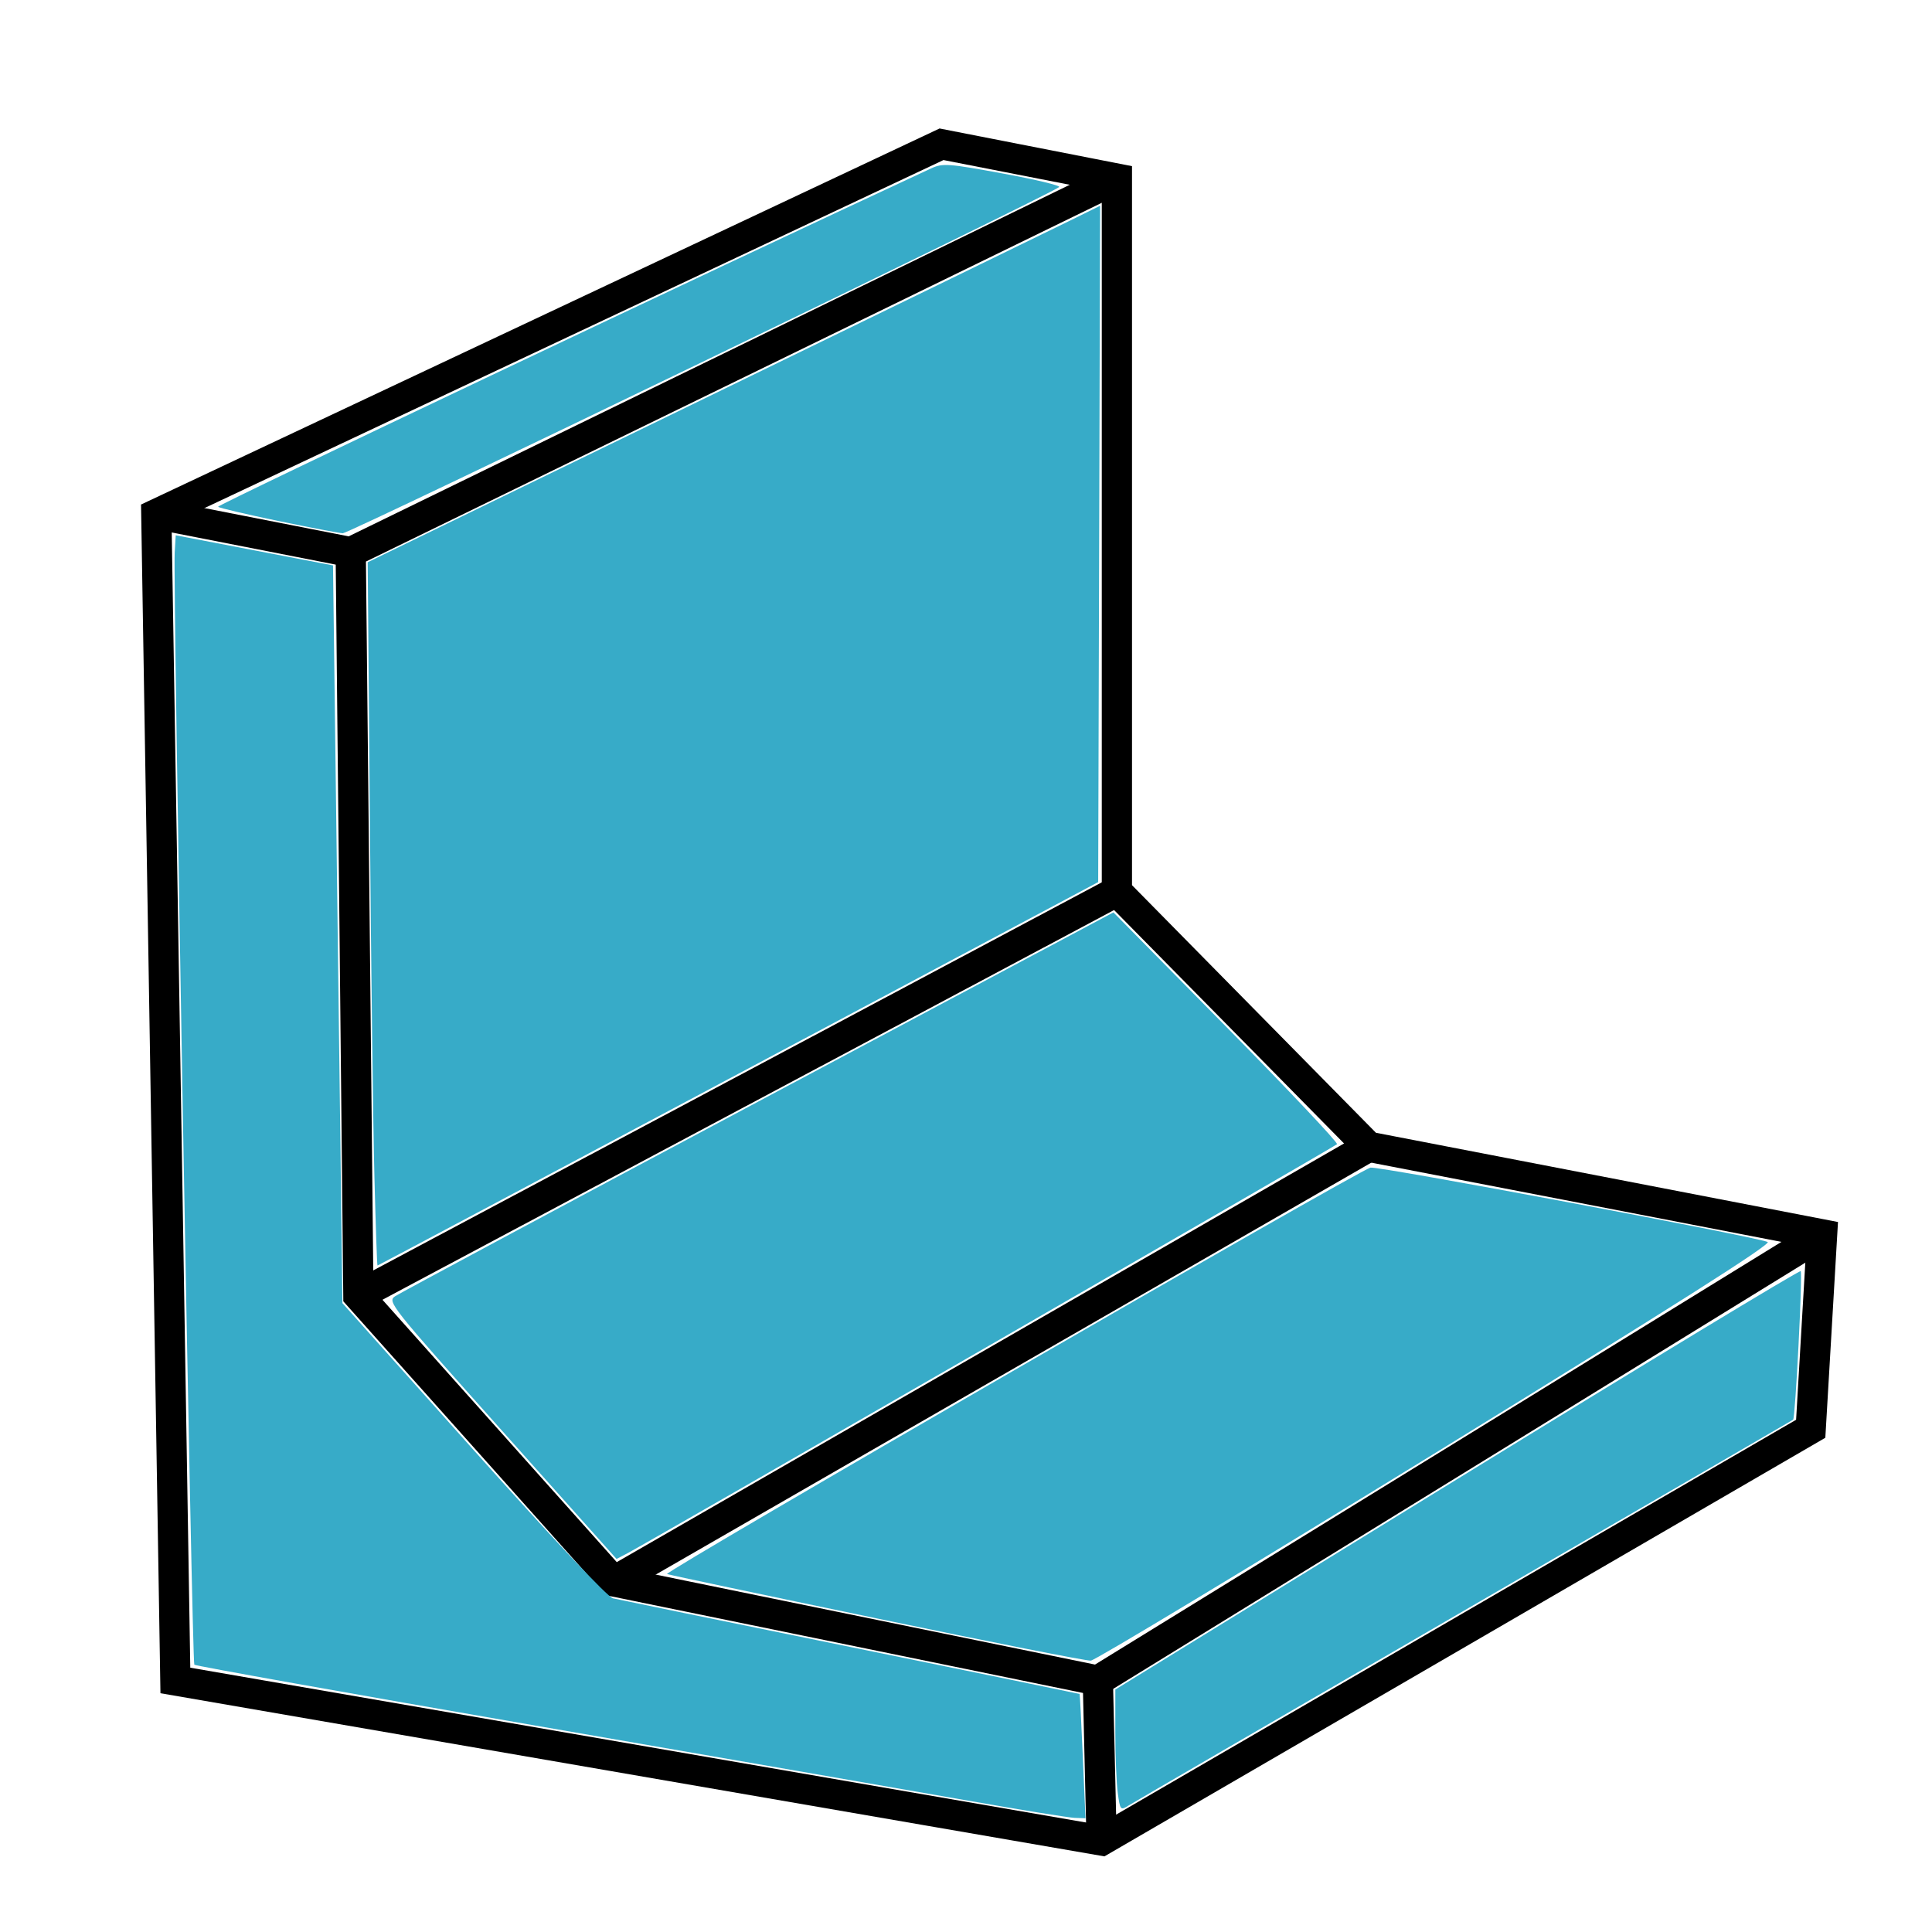
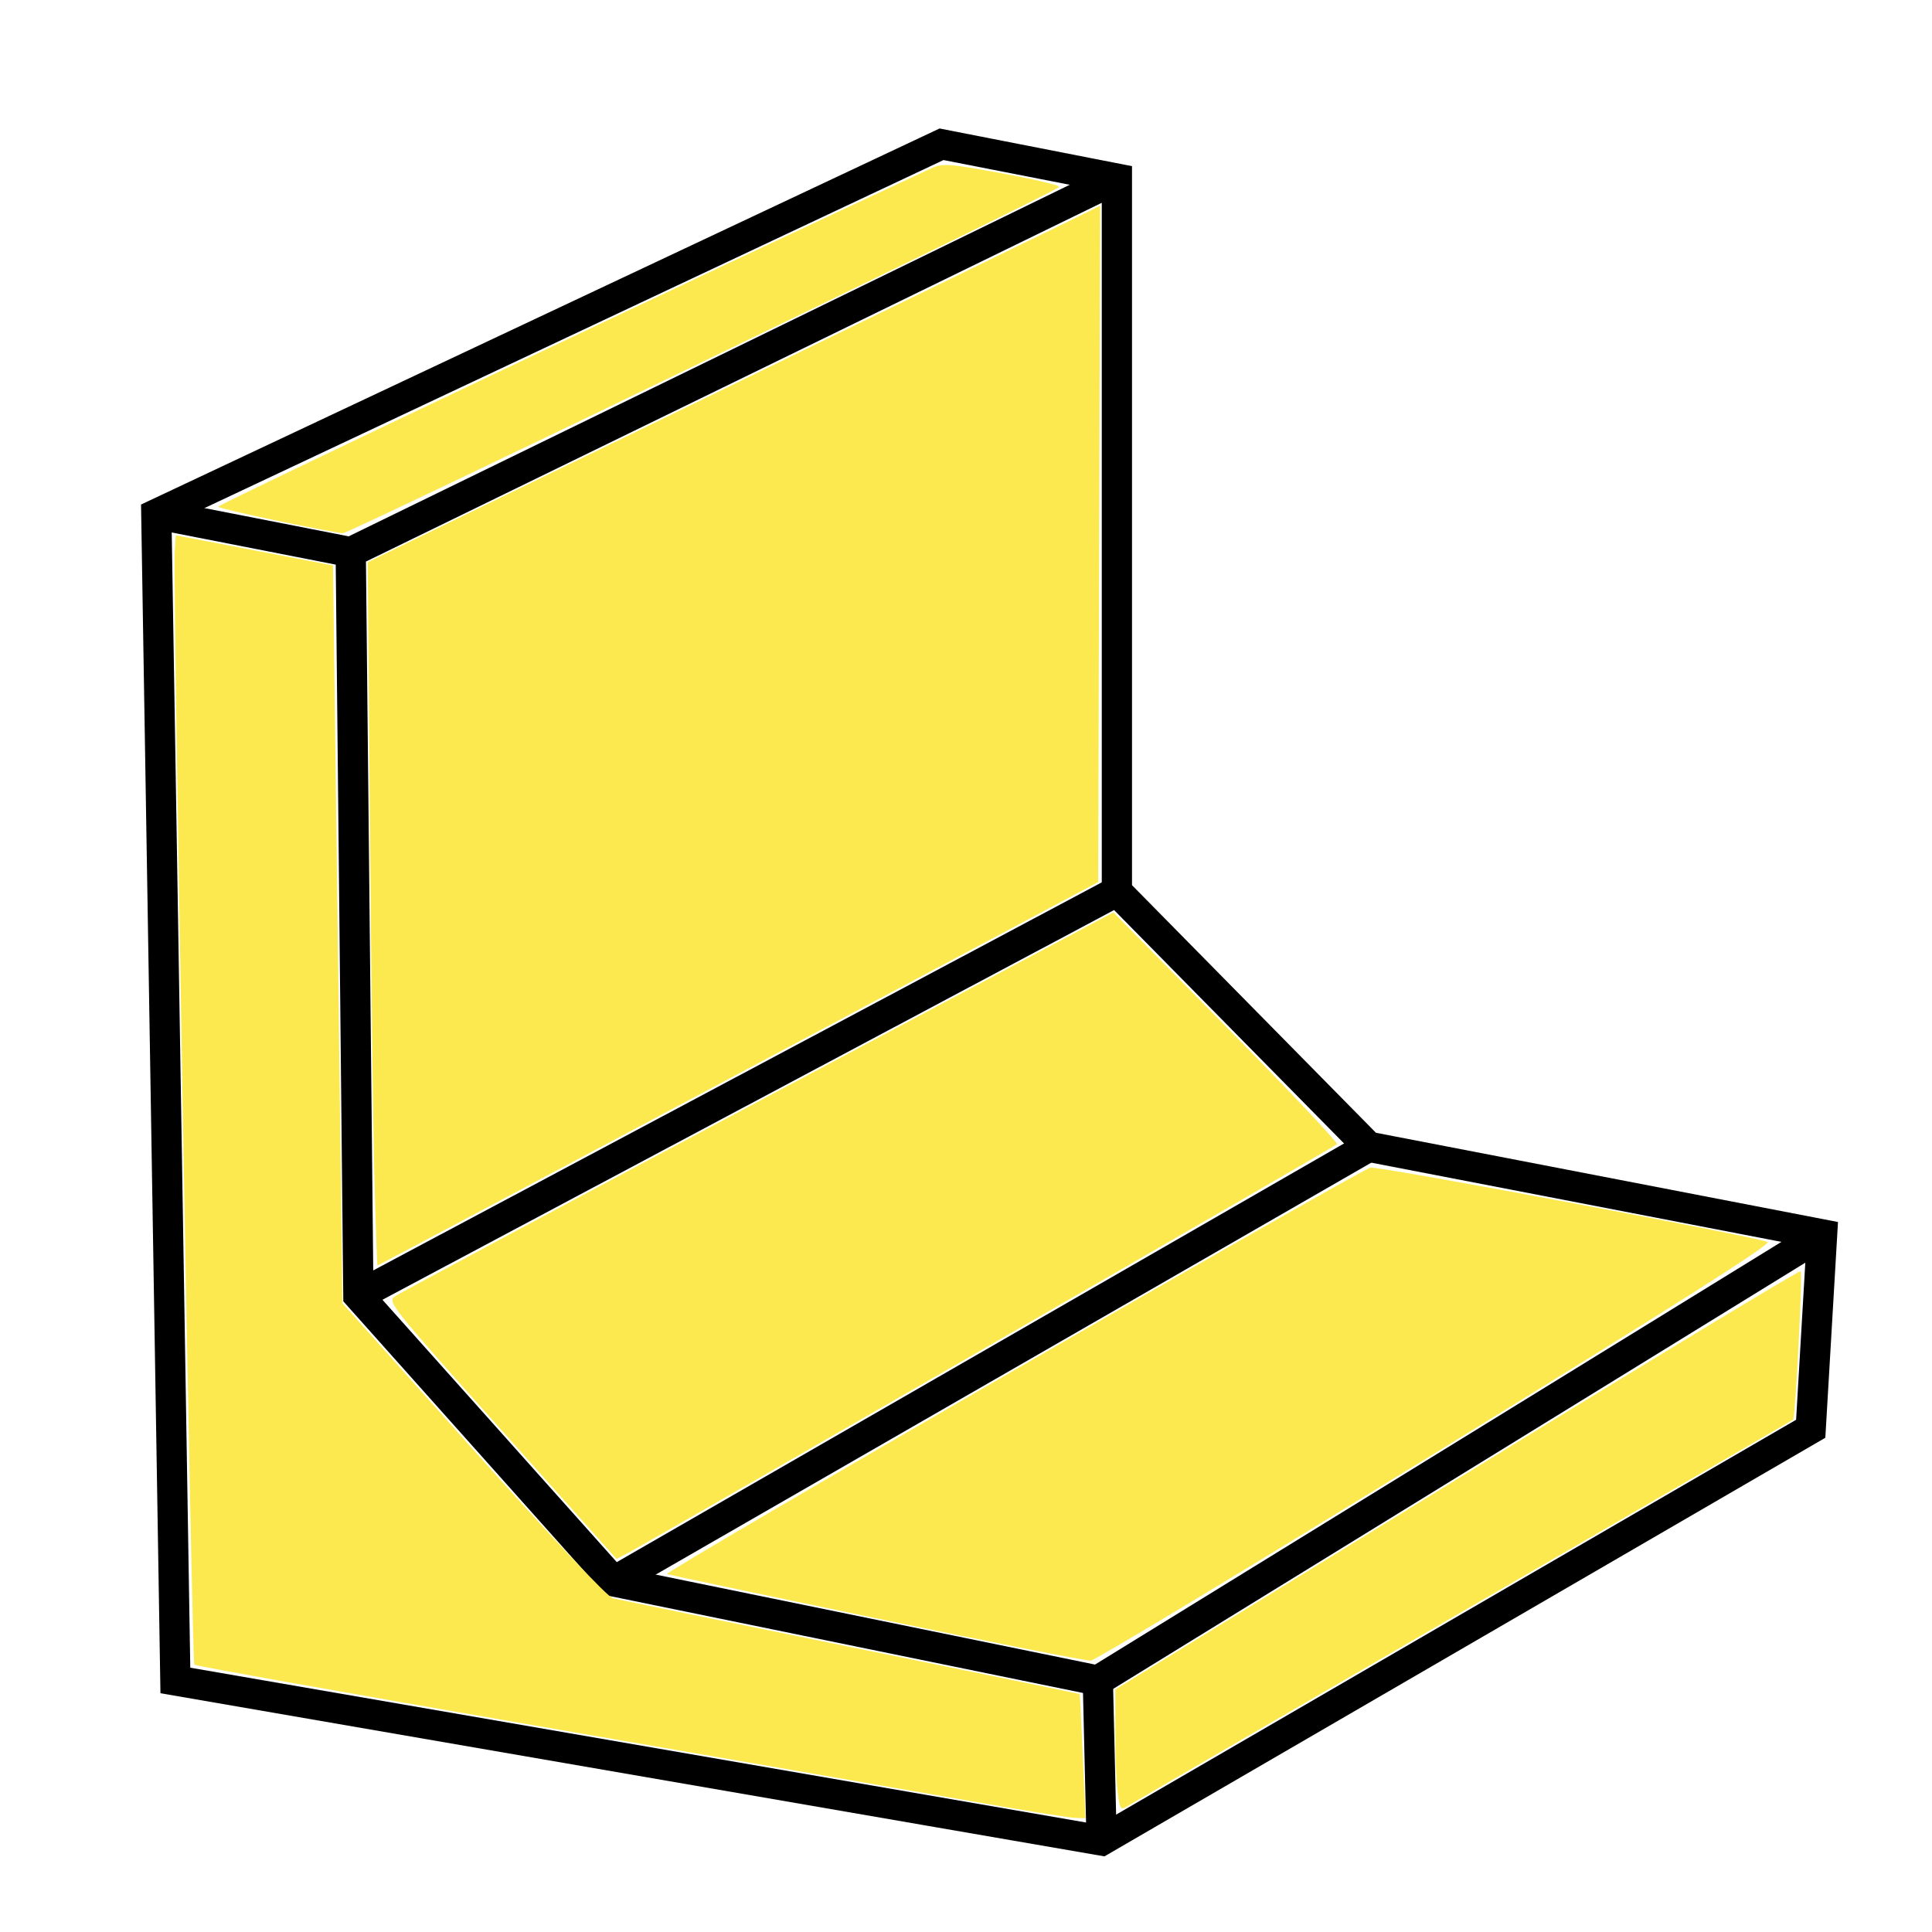
<svg xmlns="http://www.w3.org/2000/svg" width="16.933mm" height="16.933mm" viewBox="0 0 16.933 16.933" version="1.1" id="svg8">
  <defs id="defs2" />
  <g id="layer1" transform="translate(0,-280.0666)">
    <path style="fill:none;stroke:#000000;stroke-width:0.265px;stroke-linecap:butt;stroke-linejoin:miter;stroke-opacity:1" d="m 9.655,296.198 -8.118,-1.403 -0.167,-10.223 6.882,-3.241 1.537,0.301 v 6.247 l 2.205,2.238 3.976,0.768 -0.1,1.704 z" id="path1186" />
    <path style="fill:none;stroke:#000000;stroke-width:0.265px;stroke-linecap:butt;stroke-linejoin:miter;stroke-opacity:1" d="m 9.789,281.632 -6.715,3.274 0.067,6.515 2.238,2.506 4.243,0.869 6.348,-3.909" id="path1188" />
    <path style="fill:none;stroke:#000000;stroke-width:0.265px;stroke-linecap:butt;stroke-linejoin:miter;stroke-opacity:1" d="m 1.37,284.572 1.704,0.334" id="path1190" />
    <path style="fill:none;stroke:#000000;stroke-width:0.265px;stroke-linecap:butt;stroke-linejoin:miter;stroke-opacity:1" d="m 9.622,294.795 0.033,1.403" id="path1192" />
    <path style="fill:none;stroke:#000000;stroke-width:0.265px;stroke-linecap:butt;stroke-linejoin:miter;stroke-opacity:1" d="M 5.379,293.926 11.994,290.118" id="path1194" />
    <path style="fill:none;stroke:#000000;stroke-width:0.265px;stroke-linecap:butt;stroke-linejoin:miter;stroke-opacity:1" d="m 3.14,291.421 6.648,-3.541" id="path1196" />
-     <path style="fill:#37abc8;fill-opacity:1;stroke-width:0.126" d="m 12.403,38.986 c -0.042,-1.615 -0.109,-6.856 -0.149,-11.648 l -0.074,-8.713 11.152,-5.421 c 6.134,-2.982 11.593,-5.639 12.131,-5.905 l 0.979,-0.483 -0.032,11.202 -0.032,11.202 -11.923,6.351 c -6.558,3.493 -11.935,6.351 -11.95,6.351 -0.015,0 -0.061,-1.321 -0.102,-2.936 z" id="path1198" transform="matrix(0.2645833,0,0,0.2645833,0,280.0666)" />
-     <path style="fill:#37abc8;fill-opacity:1;stroke-width:0.126" d="m 16.62,47.382 c -3.726,-4.173 -3.798,-4.264 -3.525,-4.447 0.153,-0.103 5.568,-3.005 12.033,-6.449 l 11.755,-6.262 3.744,3.797 c 2.059,2.089 3.707,3.836 3.662,3.882 -0.082,0.085 -22.881,13.227 -23.528,13.563 l -0.338,0.175 z" id="path1200" transform="matrix(0.2645833,0,0,0.2645833,0,280.0666)" />
-     <path style="fill:#37abc8;fill-opacity:1;stroke-width:0.126" d="m 29.054,53.613 c -3.75,-0.779 -6.881,-1.442 -6.958,-1.472 -0.143,-0.056 22.861,-13.348 23.301,-13.463 0.23,-0.06 12.712,2.276 13.158,2.463 0.145,0.061 -3.13,2.14 -10.976,6.968 -6.151,3.785 -11.301,6.891 -11.445,6.901 -0.144,0.011 -3.33,-0.618 -7.08,-1.397 z" id="path1202" transform="matrix(0.2645833,0,0,0.2645833,0,280.0666)" />
-     <path style="fill:#37abc8;fill-opacity:1;stroke-width:0.126" d="M 32.085,59.65 C 30.349,59.345 23.885,58.223 17.721,57.158 11.557,56.093 6.48,55.186 6.437,55.144 6.358,55.065 5.727,19.326 5.787,18.305 l 0.034,-0.573 2.605,0.499 2.605,0.499 0.078,6.103 c 0.043,3.357 0.113,8.855 0.156,12.219 l 0.078,6.116 4.336,4.855 c 2.636,2.952 4.449,4.882 4.626,4.923 0.159,0.038 3.699,0.763 7.866,1.612 4.167,0.849 7.583,1.549 7.592,1.556 0.009,0.007 0.056,0.936 0.105,2.065 l 0.089,2.052 -0.357,-0.013 c -0.196,-0.007 -1.778,-0.262 -3.514,-0.568 z" id="path1204" transform="matrix(0.2645833,0,0,0.2645833,0,280.0666)" />
-     <path style="fill:#37abc8;fill-opacity:1;stroke-width:0.126" d="m 37.027,59.396 c -0.044,-0.324 -0.081,-1.228 -0.081,-2.009 v -1.42 l 11.317,-6.964 c 6.224,-3.83 11.348,-6.933 11.386,-6.896 0.068,0.068 -0.177,4.868 -0.251,4.922 -0.021,0.015 -4.925,2.86 -10.898,6.322 -5.973,3.462 -10.979,6.371 -11.126,6.464 -0.255,0.162 -0.27,0.144 -0.347,-0.419 z" id="path1206" transform="matrix(0.2645833,0,0,0.2645833,0,280.0666)" />
-     <path style="fill:#37abc8;fill-opacity:1;stroke-width:0.126" d="M 9.208,17.255 C 8.154,17.036 7.261,16.826 7.223,16.787 7.172,16.736 23.49,8.993 30.85,5.576 c 0.374,-0.174 0.564,-0.16 2.37,0.172 1.08,0.198 1.92,0.4 1.866,0.448 -0.255,0.232 -23.531,11.481 -23.731,11.469 -0.127,-0.007 -1.093,-0.192 -2.147,-0.41 z" id="path1208" transform="matrix(0.2645833,0,0,0.2645833,0,280.0666)" />
+     <path style="fill:#fce94f;fill-opacity:1;stroke-width:0.126" d="m 12.403,38.986 c -0.042,-1.615 -0.109,-6.856 -0.149,-11.648 l -0.074,-8.713 11.152,-5.421 c 6.134,-2.982 11.593,-5.639 12.131,-5.905 l 0.979,-0.483 -0.032,11.202 -0.032,11.202 -11.923,6.351 c -6.558,3.493 -11.935,6.351 -11.95,6.351 -0.015,0 -0.061,-1.321 -0.102,-2.936 z" id="path1198" transform="matrix(0.2645833,0,0,0.2645833,0,280.0666)" />
+     <path style="fill:#fce94f;fill-opacity:1;stroke-width:0.126" d="m 16.62,47.382 c -3.726,-4.173 -3.798,-4.264 -3.525,-4.447 0.153,-0.103 5.568,-3.005 12.033,-6.449 l 11.755,-6.262 3.744,3.797 c 2.059,2.089 3.707,3.836 3.662,3.882 -0.082,0.085 -22.881,13.227 -23.528,13.563 l -0.338,0.175 z" id="path1200" transform="matrix(0.2645833,0,0,0.2645833,0,280.0666)" />
+     <path style="fill:#fce94f;fill-opacity:1;stroke-width:0.126" d="m 29.054,53.613 c -3.75,-0.779 -6.881,-1.442 -6.958,-1.472 -0.143,-0.056 22.861,-13.348 23.301,-13.463 0.23,-0.06 12.712,2.276 13.158,2.463 0.145,0.061 -3.13,2.14 -10.976,6.968 -6.151,3.785 -11.301,6.891 -11.445,6.901 -0.144,0.011 -3.33,-0.618 -7.08,-1.397 z" id="path1202" transform="matrix(0.2645833,0,0,0.2645833,0,280.0666)" />
+     <path style="fill:#fce94f;fill-opacity:1;stroke-width:0.126" d="M 32.085,59.65 C 30.349,59.345 23.885,58.223 17.721,57.158 11.557,56.093 6.48,55.186 6.437,55.144 6.358,55.065 5.727,19.326 5.787,18.305 l 0.034,-0.573 2.605,0.499 2.605,0.499 0.078,6.103 c 0.043,3.357 0.113,8.855 0.156,12.219 l 0.078,6.116 4.336,4.855 c 2.636,2.952 4.449,4.882 4.626,4.923 0.159,0.038 3.699,0.763 7.866,1.612 4.167,0.849 7.583,1.549 7.592,1.556 0.009,0.007 0.056,0.936 0.105,2.065 l 0.089,2.052 -0.357,-0.013 c -0.196,-0.007 -1.778,-0.262 -3.514,-0.568 z" id="path1204" transform="matrix(0.2645833,0,0,0.2645833,0,280.0666)" />
+     <path style="fill:#fce94f;fill-opacity:1;stroke-width:0.126" d="m 37.027,59.396 c -0.044,-0.324 -0.081,-1.228 -0.081,-2.009 v -1.42 l 11.317,-6.964 c 6.224,-3.83 11.348,-6.933 11.386,-6.896 0.068,0.068 -0.177,4.868 -0.251,4.922 -0.021,0.015 -4.925,2.86 -10.898,6.322 -5.973,3.462 -10.979,6.371 -11.126,6.464 -0.255,0.162 -0.27,0.144 -0.347,-0.419 z" id="path1206" transform="matrix(0.2645833,0,0,0.2645833,0,280.0666)" />
+     <path style="fill:#fce94f;fill-opacity:1;stroke-width:0.126" d="M 9.208,17.255 C 8.154,17.036 7.261,16.826 7.223,16.787 7.172,16.736 23.49,8.993 30.85,5.576 c 0.374,-0.174 0.564,-0.16 2.37,0.172 1.08,0.198 1.92,0.4 1.866,0.448 -0.255,0.232 -23.531,11.481 -23.731,11.469 -0.127,-0.007 -1.093,-0.192 -2.147,-0.41 z" id="path1208" transform="matrix(0.2645833,0,0,0.2645833,0,280.0666)" />
  </g>
</svg>
